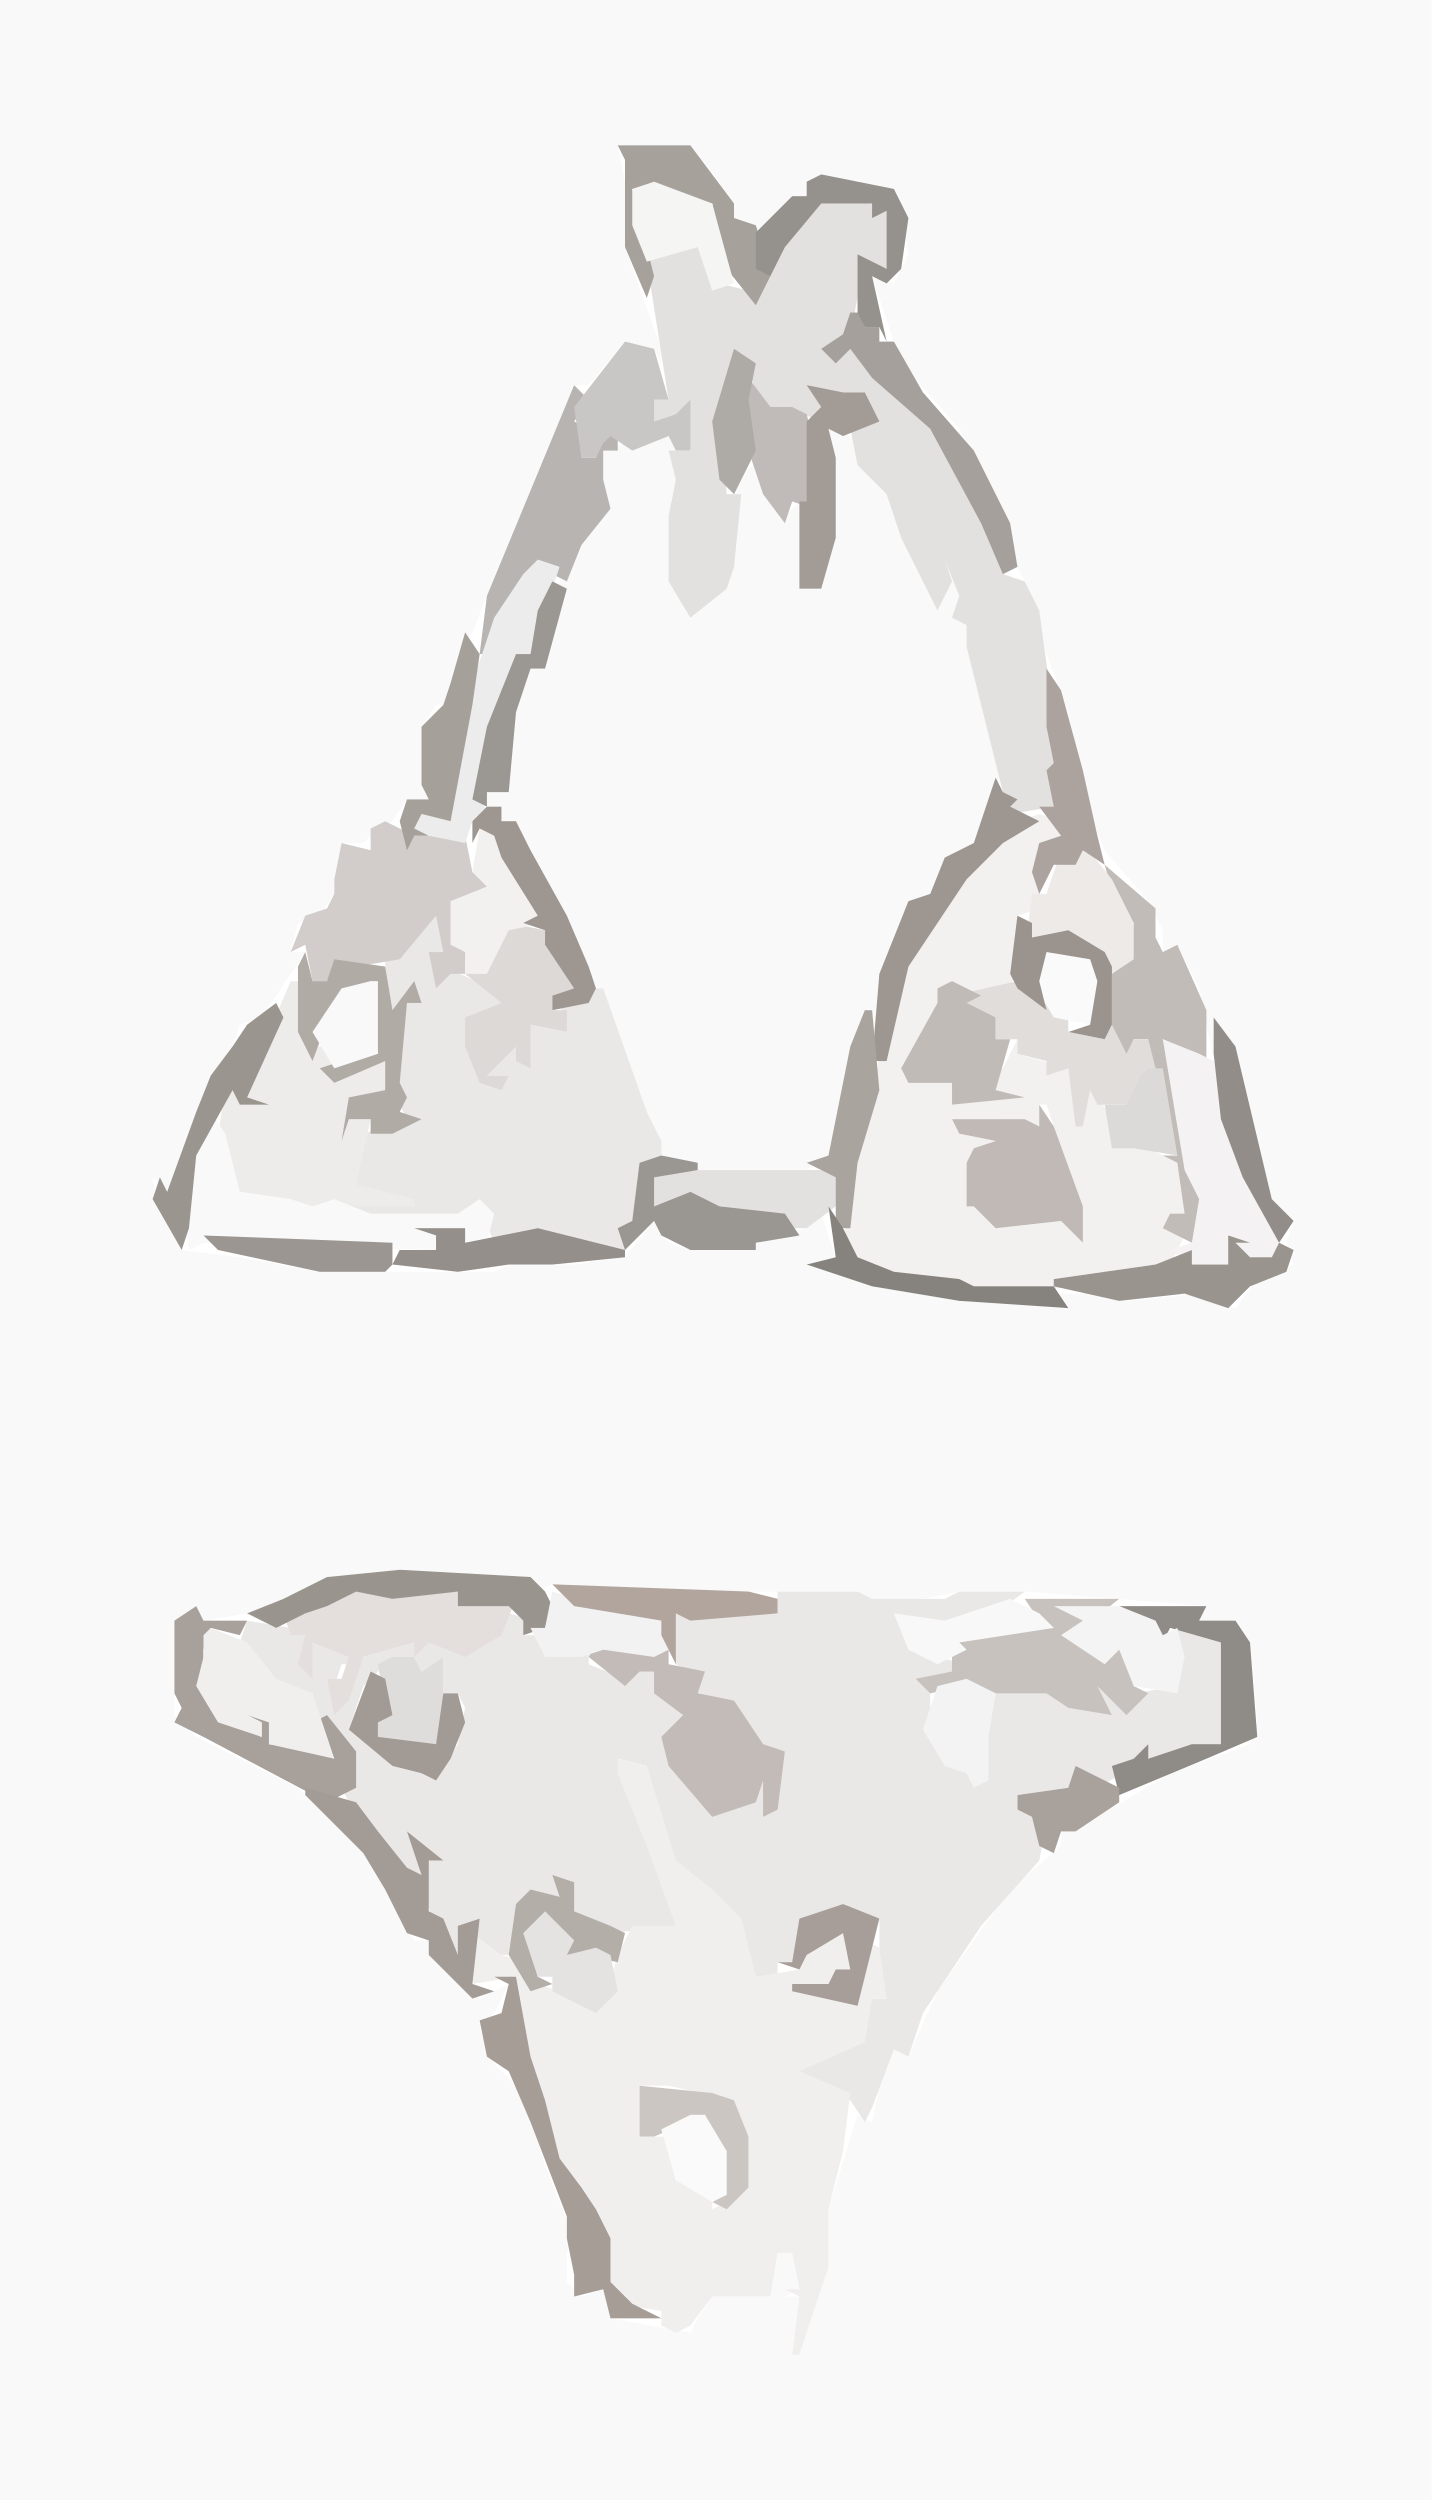
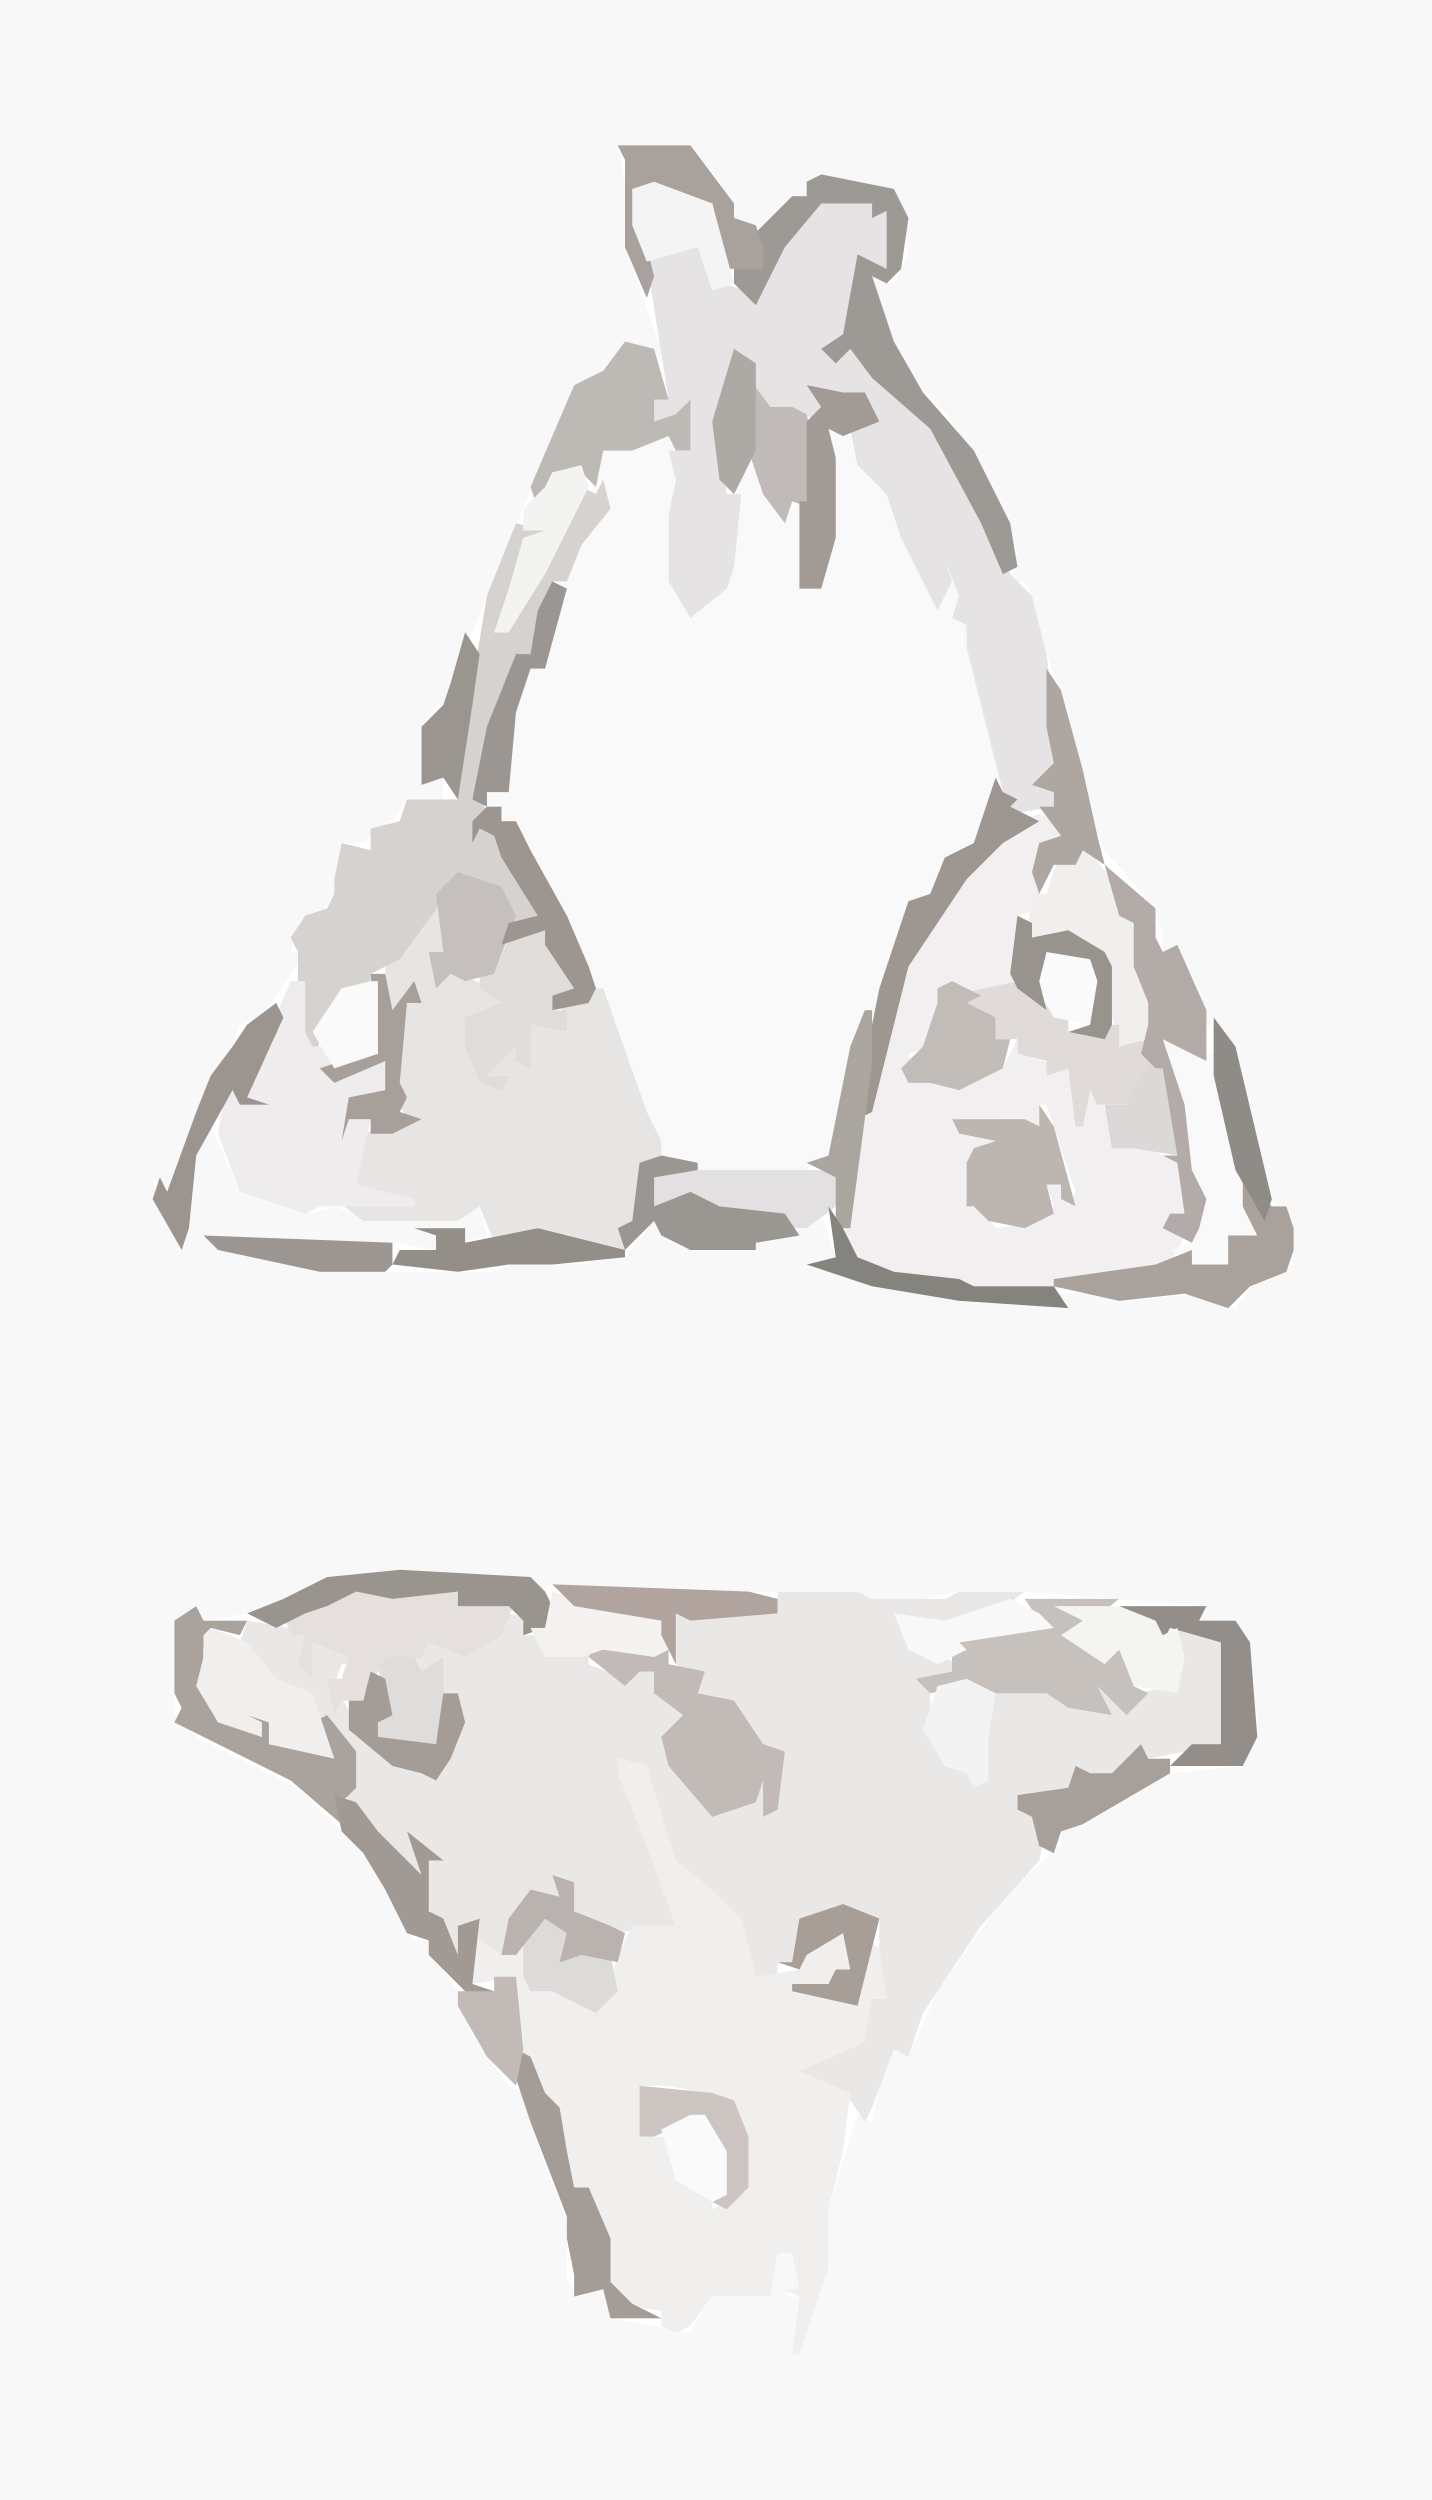
<svg xmlns="http://www.w3.org/2000/svg" version="1.1" width="197" height="344">
-   <path d="M0,0 L197,0 L197,344 L0,344 Z M85,20 L86,25 L86,34 L91,48 L91,50 L90,48 L86,47 L81,53 L79,53 L67,82 L65,87 L63,90 L62,97 L60,97 L58,100 L58,108 L59,110 L56,110 L54,113 L51,115 L50,116 L47,116 L46,121 L46,123 L44,126 L41,127 L40,131 L42,131 L36,140 L33,141 L32,144 L29,148 L27,153 L23,164 L21,162 L22,167 L25,172 L33,173 L44,175 L68,175 L70,174 L79,174 L86,173 L90,168 L92,171 L95,172 L104,172 L104,171 L111,169 L113,167 L115,173 L111,174 L120,177 L132,179 L147,180 L145,178 L152,178 L155,179 L165,178 L170,180 L173,176 L178,174 L177,171 L178,168 L175,165 L170,144 L167,140 L167,146 L165,136 L162,130 L160,131 L160,128 L158,124 L152,117 L150,112 L147,98 L144,90 L142,82 L140,78 L138,70 L132,59 L124,50 L121,41 L120,38 L123,39 L125,35 L124,28 L123,26 L113,24 L111,25 L111,27 L107,29 L105,32 L101,30 L99,25 L95,20 Z M55,216 L45,217 L39,220 L34,222 L28,223 L27,221 L24,223 L24,233 L24,236 L27,239 L41,246 L52,257 L55,264 L57,267 L59,267 L61,271 L66,275 L70,273 L68,277 L66,279 L68,284 L72,288 L75,298 L79,308 L78,310 L78,314 L80,316 L83,315 L84,319 L95,321 L96,319 L98,316 L106,316 L107,310 L109,310 L110,315 L108,316 L110,316 L109,324 L111,321 L114,312 L114,304 L118,291 L120,292 L121,287 L123,282 L125,283 L129,274 L139,260 L146,254 L146,252 L151,250 L161,244 L172,240 L173,237 L172,226 L170,223 L165,223 L166,221 L141,219 L132,219 L127,220 L118,220 L118,219 L103,219 L76,218 L74,219 L73,217 Z " fill="#F9F9F9" transform="translate(0,0)" />
+   <path d="M0,0 L197,0 L197,344 L0,344 Z M85,20 L86,25 L86,34 L91,48 L91,50 L90,48 L86,47 L81,53 L79,53 L67,82 L65,87 L63,90 L62,97 L60,97 L58,100 L58,108 L61,107 L61,110 L56,110 L54,113 L51,115 L50,116 L47,116 L46,121 L46,123 L44,126 L41,127 L40,131 L42,131 L36,140 L33,141 L32,144 L29,148 L27,153 L23,164 L21,162 L22,167 L25,172 L26,169 L27,159 L29,155 L33,164 L43,167 L46,166 L51,168 L63,168 L66,166 L67,170 L64,171 L64,169 L57,169 L60,170 L60,172 L54,171 L28,170 L30,172 L44,175 L68,175 L70,174 L79,174 L86,173 L90,168 L92,171 L95,172 L104,172 L104,171 L111,169 L113,167 L115,173 L111,174 L120,177 L132,179 L147,180 L145,178 L152,178 L155,179 L165,178 L170,180 L173,176 L178,174 L177,171 L178,168 L175,165 L170,144 L167,140 L166,142 L165,136 L162,130 L160,131 L160,128 L158,124 L152,117 L150,112 L147,98 L144,90 L142,82 L141,80 L139,80 L140,76 L136,66 L131,58 L124,50 L121,41 L120,38 L123,39 L125,35 L124,28 L123,26 L113,24 L111,25 L111,27 L107,29 L105,32 L101,30 L99,25 L95,20 Z M55,216 L45,217 L39,220 L34,222 L28,223 L27,221 L24,223 L24,233 L24,236 L27,239 L41,246 L52,257 L55,264 L57,267 L59,267 L61,271 L63,274 L65,280 L70,287 L72,288 L75,298 L79,308 L78,310 L78,314 L80,316 L83,315 L84,319 L95,321 L96,319 L98,316 L106,316 L107,310 L109,310 L110,315 L108,316 L110,316 L109,324 L111,321 L114,312 L114,304 L118,291 L120,292 L121,287 L123,282 L125,283 L129,274 L139,260 L146,254 L146,252 L151,250 L161,244 L171,243 L173,237 L172,226 L170,223 L165,223 L166,221 L141,219 L132,219 L127,220 L118,220 L118,219 L103,219 L76,218 L74,219 L73,217 Z " fill="#F8F8F8" transform="translate(0,0)" />
  <path d="M0,0 L1,3 L2,9 L1,12 L1,21 L4,25 L6,22 L8,22 L9,7 L13,4 L15,11 L16,12 L18,10 L19,21 L21,20 L22,12 L22,0 L25,1 L28,7 L32,11 L36,21 L38,23 L36,17 L39,18 L41,25 L41,27 L46,45 L44,56 L37,62 L36,66 L33,65 L32,71 L30,77 L29,84 L27,83 L25,88 L23,100 L19,102 L4,102 L-1,100 L-9,81 L-12,74 L-20,58 L-22,56 L-21,54 L-23,54 L-23,52 L-25,52 L-25,50 L-22,50 L-22,39 L-19,33 L-17,33 L-15,21 L-11,13 L-9,9 L-11,10 L-9,3 Z " fill="#F9F9F9" transform="translate(92,59)" />
-   <path d="M0,0 L11,0 L13,1 L23,1 L25,0 L34,0 L30,3 L22,5 L17,4 L18,8 L26,10 L22,12 L21,13 L21,19 L24,24 L27,24 L28,26 L28,16 L31,13 L37,13 L43,16 L44,15 L42,11 L46,13 L49,15 L49,14 L55,13 L55,5 L62,7 L62,17 L61,21 L51,23 L44,27 L41,24 L40,28 L33,28 L33,30 L37,32 L36,37 L28,46 L20,58 L18,64 L16,63 L13,71 L12,73 L10,70 L3,67 L2,65 L11,62 L13,56 L15,56 L14,53 L14,45 L9,44 L6,45 L2,51 L0,51 L0,53 L-3,53 L-7,43 L-13,39 L-16,34 L-18,24 L-22,23 L-15,39 L-14,46 L-23,47 L-28,44 L-30,40 L-30,42 L-35,43 L-37,50 L-40,50 L-42,46 L-43,51 L-47,47 L-49,40 L-48,36 L-50,35 L-49,39 L-52,38 L-58,31 L-60,27 L-59,22 L-64,16 L-64,14 L-70,13 L-74,7 L-73,4 L-67,5 L-65,6 L-65,11 L-64,7 L-59,8 L-58,10 L-60,10 L-61,13 L-60,15 L-57,9 L-50,7 L-47,6 L-43,8 L-38,5 L-37,3 L-33,4 L-35,4 L-35,6 L-33,6 L-32,8 L-26,8 L-26,10 L-21,12 L-18,9 L-14,15 L-10,17 L-13,17 L-15,22 L-9,30 L-3,29 L-2,25 L-1,30 L1,22 L-3,21 L-6,17 L-6,15 L-12,15 L-12,11 L-14,10 L-14,3 L0,3 Z M-53,9 L-57,13 L-59,19 L-53,24 L-49,25 L-47,26 L-44,21 L-43,16 L-44,14 L-46,14 L-46,9 L-49,11 L-50,9 Z " fill="#EAE8E7" transform="translate(107,219)" />
-   <path d="M0,0 L4,1 L8,14 L13,18 L17,22 L19,30 L25,29 L27,25 L32,23 L33,29 L29,31 L32,33 L34,25 L36,26 L37,33 L35,33 L34,39 L25,43 L32,46 L31,54 L29,62 L29,70 L25,82 L24,82 L25,74 L23,73 L25,73 L24,68 L22,68 L21,74 L13,74 L10,78 L8,79 L6,78 L6,76 L0,75 L-2,72 L-2,66 L-5,61 L-8,57 L-11,49 L-12,44 L-14,38 L-14,30 L-20,31 L-20,24 L-16,27 L-13,28 L-11,31 L-5,33 L-2,34 L0,27 L2,23 L8,23 L4,12 L0,2 Z M3,45 L3,52 L7,52 L8,58 L13,60 L13,62 L17,60 L18,59 L18,52 L16,47 L7,45 Z " fill="#F1EFEE" transform="translate(85,242)" />
-   <path d="M0,0 L7,1 L9,0 L10,2 L10,8 L9,10 L6,9 L4,19 L3,21 L5,20 L9,26 L17,33 L25,48 L25,52 L28,53 L30,57 L33,79 L32,80 L34,82 L32,82 L32,84 L26,85 L25,82 L20,62 L20,59 L18,58 L19,55 L17,50 L18,53 L16,57 L11,47 L9,41 L5,37 L4,32 L7,30 L4,27 L2,28 L0,28 L0,31 L-5,29 L-8,29 L-11,22 L-14,31 L-13,41 L-11,41 L-12,51 L-13,54 L-18,58 L-21,53 L-21,44 L-20,39 L-21,35 L-18,35 L-19,30 L-25,32 L-23,28 L-21,28 L-24,9 L-21,5 L-21,8 L-17,6 L-14,12 L-10,13 L-9,14 L-4,4 Z " fill="#E2E1DF" transform="translate(113,27)" />
-   <path d="M0,0 L3,1 L4,4 L0,4 L0,13 L-3,14 L-3,22 L-5,25 L-14,24 L-13,27 L-18,36 L-12,35 L-9,39 L-6,38 L-7,35 L-5,35 L-3,31 L-3,33 L4,35 L5,38 L8,38 L10,43 L12,43 L15,46 L19,48 L21,55 L17,57 L20,58 L18,62 L12,64 L-3,66 L-9,66 L-11,65 L-23,63 L-27,60 L-26,50 L-25,48 L-27,47 L-25,47 L-21,29 L-18,19 L-8,5 L-3,1 Z M0,40 L0,43 L-6,42 L-12,42 L-11,44 L-6,45 L-9,46 L-10,48 L-10,54 L-8,54 L-6,57 L3,56 L6,59 L5,52 L1,40 Z " fill="#F2F1F0" transform="translate(143,112)" />
-   <path d="M0,0 L1,0 L1,6 L-1,6 L1,8 L10,12 L8,15 L4,15 L7,24 L10,23 L7,23 L9,19 L11,19 L12,20 L13,16 L18,17 L17,13 L21,13 L21,11 L23,11 L29,28 L31,32 L31,35 L28,35 L28,43 L26,47 L13,45 L8,46 L6,41 L3,43 L-10,43 L-14,40 L-6,40 L-15,38 L-11,34 L-10,31 L-4,29 L-6,25 L-5,15 L-4,12 L-7,16 L-7,7 L-2,2 Z M-2,38 Z M-3,39 Z " fill="#EAE8E6" transform="translate(60,125)" />
-   <path d="M0,0 L2,0 L2,7 L3,9 L5,9 L6,13 L13,11 L13,15 L9,16 L8,19 L11,19 L9,28 L17,30 L17,31 L4,31 L2,32 L-7,29 L-10,21 L-9,15 L-7,14 L-7,17 L-3,7 Z M18,28 Z M17,29 Z " fill="#EDECEB" transform="translate(40,135)" />
-   <path d="M0,0 L4,2 L11,2 L12,7 L15,8 L14,11 L14,9 L10,11 L10,17 L12,14 L13,19 L11,19 L11,21 L9,21 L7,23 L6,18 L8,18 L7,13 L2,19 L-4,20 L-7,20 L-8,22 L-10,22 L-11,17 L-13,18 L-11,13 L-8,12 L-7,10 L-7,8 L-6,3 L-2,4 L-2,1 Z " fill="#D2CDCA" transform="translate(53,113)" />
-   <path d="M0,0 L2,3 L4,11 L11,12 L14,13 L17,12 L22,14 L34,14 L37,12 L39,14 L38,18 L35,18 L35,16 L31,17 L31,19 L-1,18 L-3,19 L-4,11 L-1,2 Z " fill="#F9F9F9" transform="translate(29,153)" />
-   <path d="M0,0 L7,6 L7,10 L8,12 L10,11 L14,20 L14,27 L8,24 L11,33 L12,42 L14,46 L13,50 L12,52 L8,50 L9,48 L11,48 L10,41 L8,40 L10,40 L8,34 L7,28 L5,26 L6,24 L4,24 L3,27 L1,25 L1,15 L3,13 L4,8 L2,7 Z " fill="#C2BCB9" transform="translate(152,119)" />
-   <path d="M0,0 L11,1 L16,1 L16,3 L18,2 L24,2 L22,7 L17,10 L12,8 L10,10 L10,8 L3,10 L1,16 L-1,18 L-2,13 L0,13 L1,10 L-4,8 L-4,13 L-6,11 L-5,7 L-7,7 L-8,4 L-6,2 L0,1 Z " fill="#E4DEDC" transform="translate(47,218)" />
-   <path d="M0,0 L10,1 L10,3 L15,4 L14,7 L19,8 L23,14 L26,15 L25,23 L23,24 L23,19 L22,22 L16,24 L10,17 L9,13 L12,10 L8,7 L8,4 L6,4 L4,6 L-1,2 Z " fill="#C2BBB7" transform="translate(82,226)" />
-   <path d="M0,0 L5,2 L7,3 L11,18 L15,24 L16,28 L15,30 L11,31 L9,27 L9,31 L4,31 L1,29 L4,28 L5,22 L3,18 L1,6 Z " fill="#F4F2F2" transform="translate(160,143)" />
-   <path d="M0,0 L13,0 L8,4 L7,5 L11,8 L14,5 L15,12 L17,13 L14,16 L10,12 L12,16 L6,15 L3,13 L-4,13 L-8,12 L-13,13 L-15,11 L-10,10 L-10,5 L0,4 L2,3 Z " fill="#C7C2BE" transform="translate(141,220)" />
-   <path d="M0,0 L2,2 L0,5 L2,6 L1,10 L3,10 L4,6 L6,7 L6,9 L4,9 L4,13 L5,17 L1,22 L-1,27 L-5,25 L-9,30 L-12,37 L-13,37 L-12,29 Z M0,10 Z M-1,11 L0,13 Z " fill="#B7B4B1" transform="translate(79,53)" />
-   <path d="M0,0 L5,1 L10,10 L6,10 L6,12 L8,12 L8,15 L3,14 L3,20 L1,19 L1,17 L-3,21 L0,21 L-1,23 L-4,22 L-6,17 L-6,13 L-1,11 L-6,7 L-3,5 Z " fill="#DCD9D7" transform="translate(70,127)" />
-   <path d="M0,0 L3,1 L0,10 L-1,13 L-3,13 L-6,23 L-8,33 L-6,36 L-9,36 L-10,39 L-15,38 L-17,37 L-16,34 L-12,36 L-10,20 L-6,8 L-2,2 Z " fill="#EDECEC" transform="translate(74,77)" />
-   <path d="M0,0 L1,2 L7,2 L6,4 L2,3 L1,6 L1,9 L3,15 L9,18 L9,16 L5,14 L7,12 L11,17 L10,19 L16,19 L19,21 L16,16 L18,15 L22,20 L22,25 L18,27 L1,18 L-3,16 L-2,14 L-3,12 L-3,2 Z " fill="#A7A09B" transform="translate(27,221)" />
-   <path d="M0,0 L5,4 L7,5 L7,7 L12,8 L13,6 L15,10 L16,8 L18,8 L19,12 L15,17 L11,17 L10,15 L9,20 L8,20 L7,12 L4,13 L4,11 L0,10 L0,8 L-3,8 L-3,5 L-9,3 L-9,2 Z " fill="#E1DDDB" transform="translate(140,135)" />
-   <path d="M0,0 L2,3 L6,14 L6,19 L3,16 L-6,17 L-9,14 L-10,14 L-10,8 L-9,6 L-6,5 L-11,4 L-12,2 L-2,2 L0,3 Z " fill="#C0B9B5" transform="translate(143,152)" />
+   <path d="M0,0 L11,0 L13,1 L23,1 L25,0 L34,0 L30,3 L22,5 L17,4 L18,8 L26,10 L22,12 L21,13 L21,19 L24,24 L27,24 L28,26 L28,16 L31,13 L37,13 L43,16 L44,15 L42,11 L46,13 L49,15 L49,14 L55,13 L55,5 L62,7 L62,17 L61,21 L51,23 L44,27 L41,24 L40,28 L33,28 L33,30 L37,32 L36,37 L28,46 L20,58 L18,64 L16,63 L13,71 L12,73 L10,70 L3,67 L2,65 L11,62 L13,56 L15,56 L14,53 L14,45 L9,44 L6,45 L2,51 L0,51 L0,53 L-3,53 L-7,43 L-13,39 L-16,34 L-18,24 L-22,23 L-15,39 L-14,46 L-23,47 L-28,44 L-30,40 L-30,42 L-35,43 L-38,51 L-41,48 L-42,46 L-43,51 L-47,47 L-49,40 L-48,36 L-50,35 L-49,39 L-52,38 L-58,31 L-60,27 L-59,22 L-64,16 L-64,14 L-70,13 L-74,7 L-73,4 L-67,5 L-65,6 L-65,11 L-64,7 L-59,8 L-58,10 L-60,10 L-61,13 L-58,18 L-53,23 L-48,24 L-47,24 L-45,21 L-44,14 L-46,14 L-47,10 L-49,12 L-50,9 L-47,6 L-43,8 L-38,5 L-37,3 L-33,4 L-35,4 L-35,6 L-33,6 L-32,8 L-26,8 L-26,10 L-21,12 L-18,9 L-14,15 L-10,17 L-13,17 L-15,22 L-9,30 L-3,29 L-2,25 L-1,30 L1,22 L-3,21 L-6,17 L-6,15 L-12,15 L-12,11 L-14,10 L-14,3 L0,3 Z " fill="#EAE8E6" transform="translate(107,219)" />
+   <path d="M0,0 L4,1 L8,14 L13,18 L17,22 L19,30 L25,29 L27,25 L32,23 L33,29 L29,31 L32,33 L34,25 L36,26 L37,33 L35,33 L34,39 L25,43 L32,46 L31,54 L29,62 L29,70 L25,82 L24,82 L25,74 L23,73 L25,73 L24,68 L22,68 L21,74 L13,74 L10,78 L8,79 L6,78 L6,76 L0,75 L-2,72 L-2,66 L-5,61 L-7,57 L-9,48 L-12,44 L-14,38 L-14,30 L-20,31 L-20,24 L-16,27 L-13,26 L-11,31 L-5,33 L-2,34 L0,27 L2,23 L8,23 L4,12 L0,2 Z M3,45 L3,52 L7,52 L8,58 L13,60 L13,62 L17,60 L18,59 L18,52 L16,47 L7,45 Z " fill="#F0EFEE" transform="translate(85,242)" />
+   <path d="M0,0 L7,1 L9,0 L10,2 L10,8 L9,10 L6,9 L4,19 L3,21 L5,20 L9,26 L17,33 L25,48 L26,52 L29,55 L31,63 L33,79 L30,81 L32,82 L32,84 L26,85 L25,82 L20,62 L20,59 L18,58 L19,55 L17,50 L18,53 L16,57 L11,47 L9,41 L5,37 L4,32 L7,30 L4,27 L2,28 L0,28 L0,31 L-5,29 L-8,29 L-11,22 L-14,31 L-13,41 L-11,41 L-12,51 L-13,54 L-18,58 L-21,53 L-21,44 L-20,39 L-21,35 L-18,35 L-19,30 L-25,32 L-23,28 L-21,28 L-24,9 L-21,5 L-21,8 L-17,6 L-14,12 L-10,13 L-9,14 L-4,4 Z " fill="#E5E3E3" transform="translate(113,27)" />
+   <path d="M0,0 L3,1 L4,4 L0,4 L0,13 L-3,14 L-3,22 L-5,25 L-14,24 L-13,27 L-15,32 L-18,33 L-17,36 L-10,37 L-5,35 L-3,31 L-3,33 L4,35 L5,38 L8,38 L10,43 L12,43 L15,46 L19,48 L21,55 L17,57 L20,58 L18,62 L12,64 L-3,66 L-9,66 L-11,65 L-23,63 L-27,60 L-26,50 L-25,48 L-27,47 L-25,47 L-21,29 L-18,19 L-8,5 L-3,1 Z M0,40 L0,43 L-6,42 L-12,42 L-11,44 L-6,45 L-9,46 L-10,48 L-10,54 L-8,54 L-6,57 L0,56 L2,54 L1,51 L3,51 L4,54 L5,52 L1,40 Z " fill="#F1EFEF" transform="translate(143,112)" />
+   <path d="M0,0 L1,0 L1,6 L-1,6 L1,8 L10,12 L8,15 L4,15 L7,24 L10,23 L7,23 L9,19 L11,19 L12,20 L13,16 L18,17 L17,13 L21,13 L21,11 L23,11 L29,28 L31,32 L31,35 L28,35 L28,43 L26,47 L13,45 L8,46 L6,41 L3,43 L-10,43 L-14,40 L-6,40 L-15,38 L-11,34 L-10,31 L-4,29 L-6,25 L-5,15 L-4,12 L-7,16 L-7,8 Z " fill="#E7E5E4" transform="translate(60,125)" />
+   <path d="M0,0 L1,4 L-3,9 L-5,14 L-7,14 L-10,24 L-12,24 L-15,34 L-17,44 L-15,47 L-18,47 L-14,49 L-9,59 L-8,61 L-13,61 L-15,56 L-20,55 L-28,66 L-32,68 L-32,70 L-37,72 L-40,80 L-42,76 L-42,67 L-42,65 L-43,63 L-41,60 L-38,59 L-37,57 L-37,55 L-36,50 L-32,51 L-32,48 L-28,47 L-27,44 L-20,44 L-20,35 L-18,28 L-16,16 L-12,6 L-8,7 L-9,9 L-11,9 L-12,15 L-15,21 L-13,21 L-11,16 L-5,6 L-3,1 L-1,2 Z " fill="#D5D2D0" transform="translate(83,66)" />
+   <path d="M0,0 L2,0 L2,7 L3,9 L5,9 L6,13 L13,11 L13,15 L9,16 L8,19 L11,19 L9,28 L17,30 L17,31 L4,31 L2,32 L-7,29 L-10,21 L-9,15 L-7,14 L-7,17 L-3,7 Z " fill="#EEECEC" transform="translate(40,135)" />
+   <path d="M0,0 L11,1 L16,1 L16,3 L18,2 L24,2 L22,7 L17,10 L12,8 L11,10 L5,12 L3,16 L0,16 L-1,18 L-2,13 L0,13 L1,10 L-4,8 L-4,13 L-6,11 L-5,7 L-7,7 L-8,4 L-6,2 L0,1 Z " fill="#E5E0DE" transform="translate(47,218)" />
+   <path d="M0,0 L10,2 L12,6 L11,13 L9,15 L7,14 L10,23 L14,30 L21,38 L26,48 L27,54 L25,55 L22,48 L15,35 L7,28 L4,24 L2,26 L0,24 L3,22 L5,11 L9,13 L9,5 L7,6 L7,4 L0,4 L-5,10 L-9,18 L-12,15 L-12,13 L-8,11 L-10,10 L-9,8 L-4,3 L-2,3 L-2,1 Z " fill="#9D9994" transform="translate(113,24)" />
+   <path d="M0,0 L10,1 L10,3 L15,4 L14,7 L19,8 L23,14 L26,15 L25,23 L23,24 L23,19 L22,22 L16,24 L10,17 L9,13 L12,10 L8,7 L8,4 L6,4 L4,6 L-1,2 Z " fill="#C1BAB7" transform="translate(82,226)" />
+   <path d="M0,0 L13,0 L8,4 L7,5 L11,8 L14,5 L15,12 L17,13 L14,16 L10,12 L12,16 L6,15 L3,13 L-4,13 L-8,12 L-13,13 L-15,11 L-10,10 L-10,5 L0,4 L2,3 Z " fill="#C7C1BE" transform="translate(141,220)" />
+   <path d="M0,0 L4,1 L6,8 L4,8 L4,11 L7,10 L9,8 L9,15 L7,15 L6,13 L1,15 L-3,15 L-4,20 L-6,18 L-8,19 L-10,18 L-12,23 L-13,20 L-7,6 L-3,4 Z " fill="#BDBAB6" transform="translate(86,47)" />
+   <path d="M0,0 L6,2 L8,2 L9,11 L13,27 L9,27 L9,31 L4,31 L1,29 L4,28 L5,22 L3,18 L1,6 Z " fill="#F9F9F9" transform="translate(160,143)" />
+   <path d="M0,0 L4,5 L7,11 L9,20 L11,25 L7,28 L5,28 L2,15 L-2,13 L-7,13 L-8,15 L-7,7 L-5,7 L-3,1 Z " fill="#F1EFEE" transform="translate(149,116)" />
+   <path d="M0,0 L1,2 L7,2 L6,4 L2,3 L1,6 L1,9 L3,15 L9,18 L9,16 L5,14 L7,12 L11,17 L10,19 L16,19 L19,21 L16,16 L18,15 L22,20 L22,25 L20,27 L20,30 L13,24 L-3,16 L-2,14 L-3,12 L-3,2 Z " fill="#AAA29D" transform="translate(27,221)" />
+   <path d="M0,0 L5,4 L7,5 L7,7 L12,8 L12,6 L14,6 L14,9 L18,8 L19,12 L15,17 L11,17 L10,15 L9,20 L8,20 L7,12 L4,13 L4,11 L0,10 L0,8 L-3,8 L-3,5 L-9,3 L-9,2 Z " fill="#E0DBD9" transform="translate(140,135)" />
+   <path d="M0,0 L7,6 L7,10 L8,12 L10,11 L14,20 L14,27 L8,24 L11,33 L12,42 L14,46 L13,50 L12,52 L8,50 L9,48 L11,48 L10,41 L8,40 L10,40 L8,34 L7,28 L5,26 L6,22 L6,19 L4,14 L4,8 L2,7 Z " fill="#B3ABA7" transform="translate(152,119)" />
+   <path d="M0,0 L3,0 L8,9 L4,9 L4,11 L6,11 L6,14 L1,13 L1,19 L-1,18 L-1,16 L-5,20 L-2,20 L-3,22 L-6,21 L-8,16 L-8,12 L-3,10 L-6,8 L-6,6 L-4,6 L-2,1 Z " fill="#DFDCDA" transform="translate(72,128)" />
  <path d="M0,0 L5,2 L9,7 L14,9 L16,15 L17,18 L8,16 L8,13 L5,12 L7,13 L7,15 L1,13 L-2,8 L-1,4 L-1,1 Z " fill="#F1EFEE" transform="translate(29,224)" />
-   <path d="M0,0 L10,0 L16,8 L16,10 L19,11 L20,14 L21,18 L19,22 L15,17 L13,8 L8,7 L2,6 L5,18 L4,21 L1,14 L1,2 Z " fill="#A7A19C" transform="translate(85,20)" />
-   <path d="M0,0 L1,4 L3,4 L4,1 L11,2 L12,8 L15,4 L16,7 L14,7 L13,18 L14,20 L13,22 L16,23 L12,25 L9,25 L9,23 L6,23 L5,26 L6,20 L11,19 L11,15 L4,18 L2,16 L8,14 L10,14 L9,5 L4,7 L1,15 L-1,11 L-1,2 Z " fill="#B1ABA6" transform="translate(42,131)" />
-   <path d="M0,0 L26,0 L25,5 L21,8 L15,8 L14,6 L6,6 L5,4 L0,5 L-1,1 Z " fill="#E3E1E0" transform="translate(90,161)" />
-   <path d="M0,0 L4,5 L7,11 L7,16 L4,18 L0,14 L-7,13 L-8,15 L-7,7 L-5,7 L-3,1 Z " fill="#EEEAE8" transform="translate(149,116)" />
-   <path d="M0,0 L4,1 L6,8 L4,8 L4,11 L7,10 L9,8 L9,15 L7,15 L6,13 L1,15 L-2,13 L-3,14 L-4,16 L-6,16 L-7,9 Z M-7,16 Z M-8,17 Z " fill="#C9C7C5" transform="translate(86,47)" />
-   <path d="M0,0 L4,2 L2,3 L6,5 L6,8 L8,8 L6,15 L10,16 L0,17 L0,14 L-3,14 L-6,14 L-7,12 L-2,3 L-2,1 Z " fill="#C1BBB7" transform="translate(131,135)" />
-   <path d="M0,0 L3,0 L5,11 L7,17 L9,25 L12,29 L14,32 L16,36 L16,42 L19,45 L23,47 L16,47 L15,43 L11,44 L11,41 L10,36 L10,33 L5,20 L2,13 L-1,11 L-2,6 L1,5 L2,1 Z " fill="#A69D97" transform="translate(68,272)" />
-   <path d="M0,0 L7,2 L10,6 L14,11 L16,12 L14,6 L19,10 L17,10 L17,17 L19,18 L21,23 L21,19 L24,18 L23,27 L26,28 L23,29 L17,23 L17,21 L14,20 L11,14 L8,9 L0,1 Z " fill="#A39B95" transform="translate(42,246)" />
-   <path d="M0,0 L12,0 L11,2 L16,2 L18,5 L19,18 L12,21 L0,26 L-1,22 L2,21 L4,19 L4,21 L10,19 L14,19 L14,5 L7,3 L6,5 L4,2 Z " fill="#8F8B87" transform="translate(154,221)" />
-   <path d="M0,0 L2,0 L2,2 L4,2 L4,4 L6,4 L10,11 L17,19 L22,29 L23,35 L21,36 L18,29 L11,16 L3,9 L0,5 L-2,7 L-4,5 L-1,3 Z " fill="#A5A09B" transform="translate(117,43)" />
+   <path d="M0,0 L2,3 L5,14 L3,13 L3,11 L1,11 L2,15 L-2,17 L-7,16 L-9,14 L-10,14 L-10,8 L-9,6 L-6,5 L-11,4 L-12,2 L-2,2 L0,3 Z " fill="#BCB5B0" transform="translate(143,152)" />
+   <path d="M0,0 L4,4 L6,4 L7,7 L7,10 L6,13 L1,15 L-2,18 L-8,16 L-17,17 L-26,15 L-26,14 L-12,12 L-7,10 L-7,12 L-2,12 L-2,8 L2,8 L0,4 Z " fill="#A8A19C" transform="translate(171,162)" />
+   <path d="M0,0 L26,0 L25,5 L21,8 L15,8 L14,6 L6,6 L5,4 L0,5 L-1,1 Z " fill="#E2E0E0" transform="translate(90,161)" />
+   <path d="M0,0 L10,0 L16,8 L16,10 L19,11 L20,14 L20,17 L15,17 L13,8 L8,7 L2,6 L5,18 L4,21 L1,14 L1,2 Z " fill="#A8A19C" transform="translate(85,20)" />
+   <path d="M0,0 L1,2 L3,3 L2,4 L6,6 L1,9 L-4,14 L-12,26 L-17,46 L-19,47 L-18,39 L-16,29 L-14,23 L-12,17 L-9,16 L-7,11 L-3,9 Z " fill="#9E9791" transform="translate(137,107)" />
+   <path d="M0,0 L3,1 L6,5 L9,8 L12,11 L10,5 L15,9 L13,9 L13,16 L15,17 L17,22 L17,18 L20,17 L19,26 L22,27 L19,28 L13,22 L13,20 L10,19 L7,13 L4,8 L1,5 Z " fill="#A19993" transform="translate(46,247)" />
+   <path d="M0,0 L4,2 L2,3 L6,5 L6,8 L8,8 L7,12 L1,15 L-3,14 L-6,14 L-7,12 L-4,9 L-2,3 L-2,1 Z " fill="#C2BCB9" transform="translate(131,135)" />
  <path d="M0,0 L18,1 L20,3 L21,5 L20,8 L17,9 L17,7 L15,5 L8,5 L8,3 L-1,4 L-6,3 L-10,5 L-13,6 L-17,8 L-21,6 L-16,4 L-10,1 Z " fill="#9A948E" transform="translate(55,216)" />
-   <path d="M0,0 L5,1 L5,2 L-1,3 L-1,7 L4,5 L8,7 L17,8 L19,11 L13,12 L13,13 L4,13 L0,11 L-1,9 L-5,13 L-6,10 L-4,9 L-3,1 Z " fill="#9A9793" transform="translate(91,159)" />
-   <path d="M0,0 L3,1 L8,11 L9,13 L4,14 L2,18 L1,20 L-2,20 L-2,17 L-4,16 L-4,10 L1,8 L-1,6 Z " fill="#F2F1F0" transform="translate(66,114)" />
-   <path d="M0,0 L10,2 L12,6 L11,13 L9,15 L7,14 L9,23 L8,21 L6,21 L5,19 L5,11 L9,13 L9,5 L7,6 L7,4 L0,4 L-5,10 L-7,14 L-9,13 L-9,11 L-9,8 L-4,3 L-2,3 L-2,1 Z " fill="#95918C" transform="translate(113,24)" />
-   <path d="M0,0 L3,4 L6,4 L8,5 L9,9 L9,18 L6,17 L5,20 L2,16 L0,10 L-1,1 Z " fill="#C0BBB8" transform="translate(103,52)" />
-   <path d="M0,0 L9,0 L14,2 L15,4 L17,3 L18,7 L17,12 L11,11 L9,6 L7,8 L1,4 L4,2 Z " fill="#F4F4F4" transform="translate(145,221)" />
-   <path d="M0,0 L5,1 L8,1 L10,5 L5,7 L3,6 L4,10 L4,21 L2,28 L-1,28 L-1,16 L0,16 L0,5 L2,3 Z " fill="#A39B96" transform="translate(111,53)" />
-   <path d="M0,0 L3,1 L1,1 L3,3 L6,3 L7,1 L9,2 L8,5 L3,7 L0,10 L-6,8 L-15,9 L-24,7 L-24,6 L-10,4 L-5,2 L-5,4 L0,4 Z " fill="#9A948F" transform="translate(169,170)" />
-   <path d="M0,0 L1,2 L3,3 L2,4 L6,6 L1,9 L-4,14 L-12,26 L-15,39 L-17,39 L-16,27 L-12,17 L-9,16 L-7,11 L-3,9 Z " fill="#9E9791" transform="translate(137,107)" />
-   <path d="M0,0 L7,2 L16,3 L16,8 L14,9 L7,8 L4,9 L-1,9 L-3,5 L-1,5 Z " fill="#F3F2F2" transform="translate(76,219)" />
-   <path d="M0,0 L2,3 L1,10 L-2,26 L-6,25 L-7,27 L-5,28 L-7,28 L-8,30 L-9,26 L-8,23 L-5,23 L-6,21 L-6,13 L-3,10 L-2,7 Z " fill="#A6A09B" transform="translate(64,87)" />
-   <path d="M0,0 L27,1 L31,2 L31,4 L19,5 L17,4 L17,11 L15,7 L15,5 L3,3 Z " fill="#B1A59E" transform="translate(76,218)" />
-   <path d="M0,0 L8,3 L11,14 L8,15 L6,9 L-1,11 L-3,6 L-3,1 Z " fill="#F5F5F4" transform="translate(90,25)" />
-   <path d="M0,0 L7,0 L7,2 L17,0 L29,3 L29,4 L19,5 L13,5 L6,6 L-3,5 L-2,3 L3,3 L3,1 Z " fill="#948F8A" transform="translate(57,169)" />
-   <path d="M0,0 L2,3 L5,14 L7,23 L8,27 L5,25 L4,27 L1,27 L-1,31 L-2,28 L-1,24 L2,23 L-1,19 L1,19 L0,14 L1,13 L0,8 Z " fill="#ACA39E" transform="translate(144,92)" />
-   <path d="M0,0 L10,1 L13,2 L15,7 L15,14 L12,17 L10,16 L11,15 L11,9 L9,4 L2,7 L0,7 Z " fill="#CCC6C2" transform="translate(88,287)" />
-   <path d="M0,0 L1,2 L-4,13 L-1,14 L-5,14 L-6,12 L-11,21 L-12,31 L-13,34 L-17,27 L-16,24 L-15,26 L-11,15 L-9,10 L-6,6 L-4,3 Z " fill="#9B958F" transform="translate(38,138)" />
+   <path d="M0,0 L2,1 L4,6 L6,8 L7,14 L8,19 L10,19 L13,26 L13,32 L16,35 L20,37 L13,37 L12,33 L8,34 L8,31 L7,26 L7,23 L2,10 L-1,1 Z " fill="#A49C96" transform="translate(71,282)" />
+   <path d="M0,0 L6,2 L8,6 L5,14 L1,15 L-1,14 L-3,16 L-4,11 L-2,11 L-3,3 Z " fill="#C5C0BD" transform="translate(63,120)" />
+   <path d="M0,0 L12,0 L11,2 L16,2 L18,5 L19,18 L17,22 L7,22 L10,19 L14,19 L14,5 L7,3 L6,5 L4,2 Z " fill="#938E89" transform="translate(154,221)" />
+   <path d="M0,0 L5,1 L5,2 L-1,3 L-1,7 L4,5 L8,7 L17,8 L19,11 L13,12 L13,13 L4,13 L0,11 L-1,9 L-5,13 L-6,10 L-4,9 L-3,1 Z " fill="#9A9692" transform="translate(91,159)" />
+   <path d="M0,0 L9,0 L14,2 L15,4 L17,3 L18,7 L17,12 L11,11 L9,6 L7,8 L1,4 L4,2 Z " fill="#F4F4F3" transform="translate(145,221)" />
+   <path d="M0,0 L3,4 L6,4 L8,5 L9,9 L9,18 L6,17 L5,20 L2,16 L0,10 Z " fill="#C0BBB8" transform="translate(103,52)" />
+   <path d="M0,0 L5,1 L8,1 L10,5 L5,7 L3,6 L4,10 L4,21 L2,28 L-1,28 L-1,16 L0,16 L0,5 L2,3 Z " fill="#A29B95" transform="translate(111,53)" />
+   <path d="M0,0 L2,3 L5,14 L7,23 L8,27 L5,25 L4,27 L1,27 L-1,31 L-2,28 L-1,24 L2,23 L-1,19 L1,19 L1,17 L-2,16 L1,13 L0,8 Z " fill="#AEA6A1" transform="translate(144,92)" />
+   <path d="M0,0 L7,2 L16,3 L16,8 L14,9 L7,8 L4,9 L-1,9 L-3,5 L-1,5 Z " fill="#F3F2F1" transform="translate(76,219)" />
+   <path d="M0,0 L27,1 L31,2 L31,4 L19,5 L17,4 L17,11 L15,7 L15,5 L3,3 Z " fill="#B1A49E" transform="translate(76,218)" />
+   <path d="M0,0 L8,3 L11,14 L8,15 L6,9 L-1,11 L-3,6 L-3,1 Z " fill="#F4F4F4" transform="translate(90,25)" />
+   <path d="M0,0 L7,0 L7,2 L17,0 L29,3 L29,4 L19,5 L13,5 L6,6 L-3,5 L-2,3 L3,3 L3,1 Z " fill="#948E89" transform="translate(57,169)" />
+   <path d="M0,0 L10,1 L13,2 L15,7 L15,14 L12,17 L10,16 L11,15 L11,9 L9,4 L2,7 L0,7 Z " fill="#CCC5C2" transform="translate(88,287)" />
+   <path d="M0,0 L4,4 L3,6 L7,5 L9,6 L10,11 L7,14 L1,11 L-2,11 L-3,9 L-3,3 Z " fill="#DCDBD9" transform="translate(75,263)" />
+   <path d="M0,0 L1,2 L-4,13 L-1,14 L-5,14 L-6,12 L-11,21 L-12,31 L-13,34 L-17,27 L-16,24 L-15,26 L-11,15 L-9,10 L-6,6 L-4,3 Z " fill="#9B948F" transform="translate(38,138)" />
+   <path d="M0,0 L2,0 L2,2 L4,2 L6,6 L11,15 L14,22 L15,25 L14,27 L9,28 L9,26 L12,25 L8,19 L8,17 L2,19 L3,16 L7,15 L2,7 L1,4 L-1,3 L-2,5 L-2,2 Z " fill="#9D9690" transform="translate(67,111)" />
+   <path d="M0,0 L1,2 L4,2 L4,4 L-8,11 L-11,12 L-12,15 L-14,14 L-15,10 L-17,9 L-17,7 L-10,6 L-9,3 L-7,4 L-4,4 Z M4,1 Z " fill="#A79F9A" transform="translate(157,240)" />
  <path d="M0,0 L3,0 L4,2 L7,0 L7,9 L6,12 L2,13 L-2,11 L-3,6 L-2,8 L-1,7 L-2,1 Z " fill="#DFDDDB" transform="translate(54,228)" />
-   <path d="M0,0 L4,2 L3,8 L3,14 L1,15 L0,13 L-3,12 L-6,7 L-4,1 Z " fill="#F4F3F3" transform="translate(133,231)" />
-   <path d="M0,0 L1,0 L2,11 L-1,21 L-2,30 L-4,30 L-4,23 L-8,21 L-5,20 L-2,5 Z " fill="#AAA49F" transform="translate(119,139)" />
-   <path d="M0,0 L2,0 L2,2 L4,2 L6,6 L11,15 L14,22 L15,25 L14,27 L9,28 L9,26 L12,25 L8,19 L8,17 L5,16 L7,15 L2,7 L1,4 L-1,3 L-2,5 L-2,2 Z " fill="#9E9691" transform="translate(67,111)" />
-   <path d="M0,0 L2,1 L-1,12 L-3,12 L-5,18 L-6,29 L-9,29 L-9,31 L-11,30 L-9,20 L-5,10 L-3,10 L-2,4 Z " fill="#9B9792" transform="translate(76,80)" />
-   <path d="M0,0 L3,1 L3,5 L8,7 L10,8 L9,12 L4,11 L1,12 L2,8 L-1,6 L-3,10 L-2,14 L0,15 L-3,16 L-6,11 L-5,4 L-3,2 L1,3 Z " fill="#B4AEA9" transform="translate(76,258)" />
-   <path d="M0,0 L4,4 L3,6 L7,5 L9,6 L10,11 L7,14 L1,11 L1,9 L-1,9 L-3,3 Z " fill="#E4E3E2" transform="translate(75,263)" />
+   <path d="M0,0 L4,2 L3,8 L3,14 L1,15 L0,13 L-3,12 L-6,7 L-4,1 Z " fill="#F3F3F3" transform="translate(133,231)" />
+   <path d="M0,0 L2,0 L3,5 L6,1 L7,4 L5,4 L4,15 L5,17 L4,19 L7,20 L3,22 L0,22 L0,20 L-3,20 L-4,23 L-3,17 L2,16 L2,12 L-5,15 L-7,13 L-1,11 L1,11 Z " fill="#A79F9A" transform="translate(51,134)" />
+   <path d="M0,0 L2,1 L-1,12 L-3,12 L-5,18 L-6,29 L-9,29 L-9,31 L-11,30 L-9,20 L-5,10 L-3,10 L-2,4 Z " fill="#9B9692" transform="translate(76,80)" />
+   <path d="M0,0 L1,3 L-5,15 L-10,23 L-12,23 L-10,17 L-8,10 L-5,9 L-8,9 L-8,6 L-5,3 L-4,1 Z " fill="#F3F3F2" transform="translate(80,64)" />
  <path d="M0,0 L4,2 L6,4 L-7,6 L-6,7 L-10,9 L-14,7 L-16,2 L-9,3 Z " fill="#F9F8F8" transform="translate(139,220)" />
+   <path d="M0,0 L3,1 L3,5 L8,7 L10,8 L9,12 L4,11 L1,12 L2,8 L-1,6 L-5,11 L-7,11 L-6,6 L-3,2 L1,3 Z " fill="#B9B2AE" transform="translate(76,258)" />
+   <path d="M0,0 L2,1 L3,6 L1,7 L1,9 L9,10 L10,3 L12,3 L13,7 L11,12 L9,15 L7,14 L3,13 L-3,8 L-3,4 L-1,4 Z " fill="#A49C97" transform="translate(51,230)" />
  <path d="M0,0 L26,1 L26,4 L25,5 L16,5 L2,2 Z " fill="#9B9691" transform="translate(28,170)" />
-   <path d="M0,0 L3,4 L8,25 L11,28 L9,31 L4,22 L1,14 L0,5 Z " fill="#928D88" transform="translate(167,140)" />
  <path d="M0,0 L6,1 L8,7 L6,11 L1,10 L-2,5 Z " fill="#FAFAFA" transform="translate(144,130)" />
-   <path d="M0,0 L2,1 L3,6 L1,7 L1,9 L9,10 L10,3 L12,3 L13,7 L11,12 L9,15 L7,14 L3,13 L-3,8 Z " fill="#A29B95" transform="translate(51,230)" />
-   <path d="M0,0 L1,0 L1,10 L-5,12 L-8,7 L-4,1 Z " fill="#F9F9F9" transform="translate(51,135)" />
-   <path d="M0,0 L2,0 L4,12 L-2,11 L-5,11 L-6,5 L-3,5 L-1,1 Z " fill="#DBDAD8" transform="translate(158,147)" />
-   <path d="M0,0 L3,2 L2,7 L3,14 L0,20 L-2,18 L-3,10 Z " fill="#AEAAA6" transform="translate(101,48)" />
-   <path d="M0,0 L2,3 L4,7 L9,9 L18,10 L20,11 L31,11 L33,14 L18,13 L6,11 L-3,8 L1,7 Z " fill="#86837F" transform="translate(114,166)" />
+   <path d="M0,0 L1,0 L1,7 L0,15 L-2,30 L-4,30 L-4,23 L-8,21 L-5,20 L-2,5 Z " fill="#ABA5A0" transform="translate(119,139)" />
+   <path d="M0,0 L3,2 L3,14 L0,20 L-2,18 L-3,10 Z " fill="#ADAAA6" transform="translate(101,48)" />
+   <path d="M0,0 L1,0 L1,10 L-5,12 L-8,7 L-4,1 Z " fill="#FAFAFA" transform="translate(51,135)" />
+   <path d="M0,0 L2,0 L4,12 L-2,11 L-5,11 L-6,5 L-3,5 L-1,1 Z " fill="#DBD9D7" transform="translate(158,147)" />
+   <path d="M0,0 L3,0 L4,10 L3,15 L-1,11 L-5,4 L-5,2 L0,2 Z " fill="#C2BAB6" transform="translate(68,272)" />
+   <path d="M0,0 L2,3 L4,7 L9,9 L18,10 L20,11 L31,11 L33,14 L18,13 L6,11 L-3,8 L1,7 Z " fill="#85837E" transform="translate(114,166)" />
+   <path d="M0,0 L3,4 L8,25 L7,28 L3,21 L0,8 Z " fill="#8F8B86" transform="translate(167,140)" />
  <path d="M0,0 L2,0 L5,5 L5,11 L3,12 L-2,9 L-4,2 Z " fill="#FAFAFA" transform="translate(95,291)" />
-   <path d="M0,0 L2,1 L6,3 L6,5 L0,9 L-2,9 L-3,12 L-5,11 L-6,7 L-8,6 L-8,4 L-1,3 Z " fill="#A9A19C" transform="translate(148,243)" />
-   <path d="M0,0 L2,1 L2,3 L7,2 L12,5 L13,7 L13,15 L12,17 L7,16 L10,15 L11,9 L10,6 L4,5 L3,9 L4,13 L0,10 L-1,8 Z " fill="#9A938E" transform="translate(140,126)" />
-   <path d="M0,0 L5,2 L4,6 L2,14 L-7,12 L-7,11 L-2,11 L-1,9 L1,9 L0,4 L-5,7 L-6,9 L-9,8 L-7,8 L-6,2 Z " fill="#A79E99" transform="translate(116,262)" />
+   <path d="M0,0 L2,3 L1,10 L-1,23 L-3,20 L-6,21 L-6,13 L-3,10 L-2,7 Z " fill="#9A958F" transform="translate(64,87)" />
+   <path d="M0,0 L2,1 L2,3 L7,2 L12,5 L13,7 L13,15 L12,17 L7,16 L10,15 L11,9 L10,6 L4,5 L3,9 L4,13 L0,10 L-1,8 Z " fill="#99938E" transform="translate(140,126)" />
+   <path d="M0,0 L5,2 L4,6 L2,14 L-7,12 L-7,11 L-2,11 L-1,9 L1,9 L0,4 L-5,7 L-6,9 L-9,8 L-7,8 L-6,2 Z " fill="#A79E98" transform="translate(116,262)" />
</svg>
